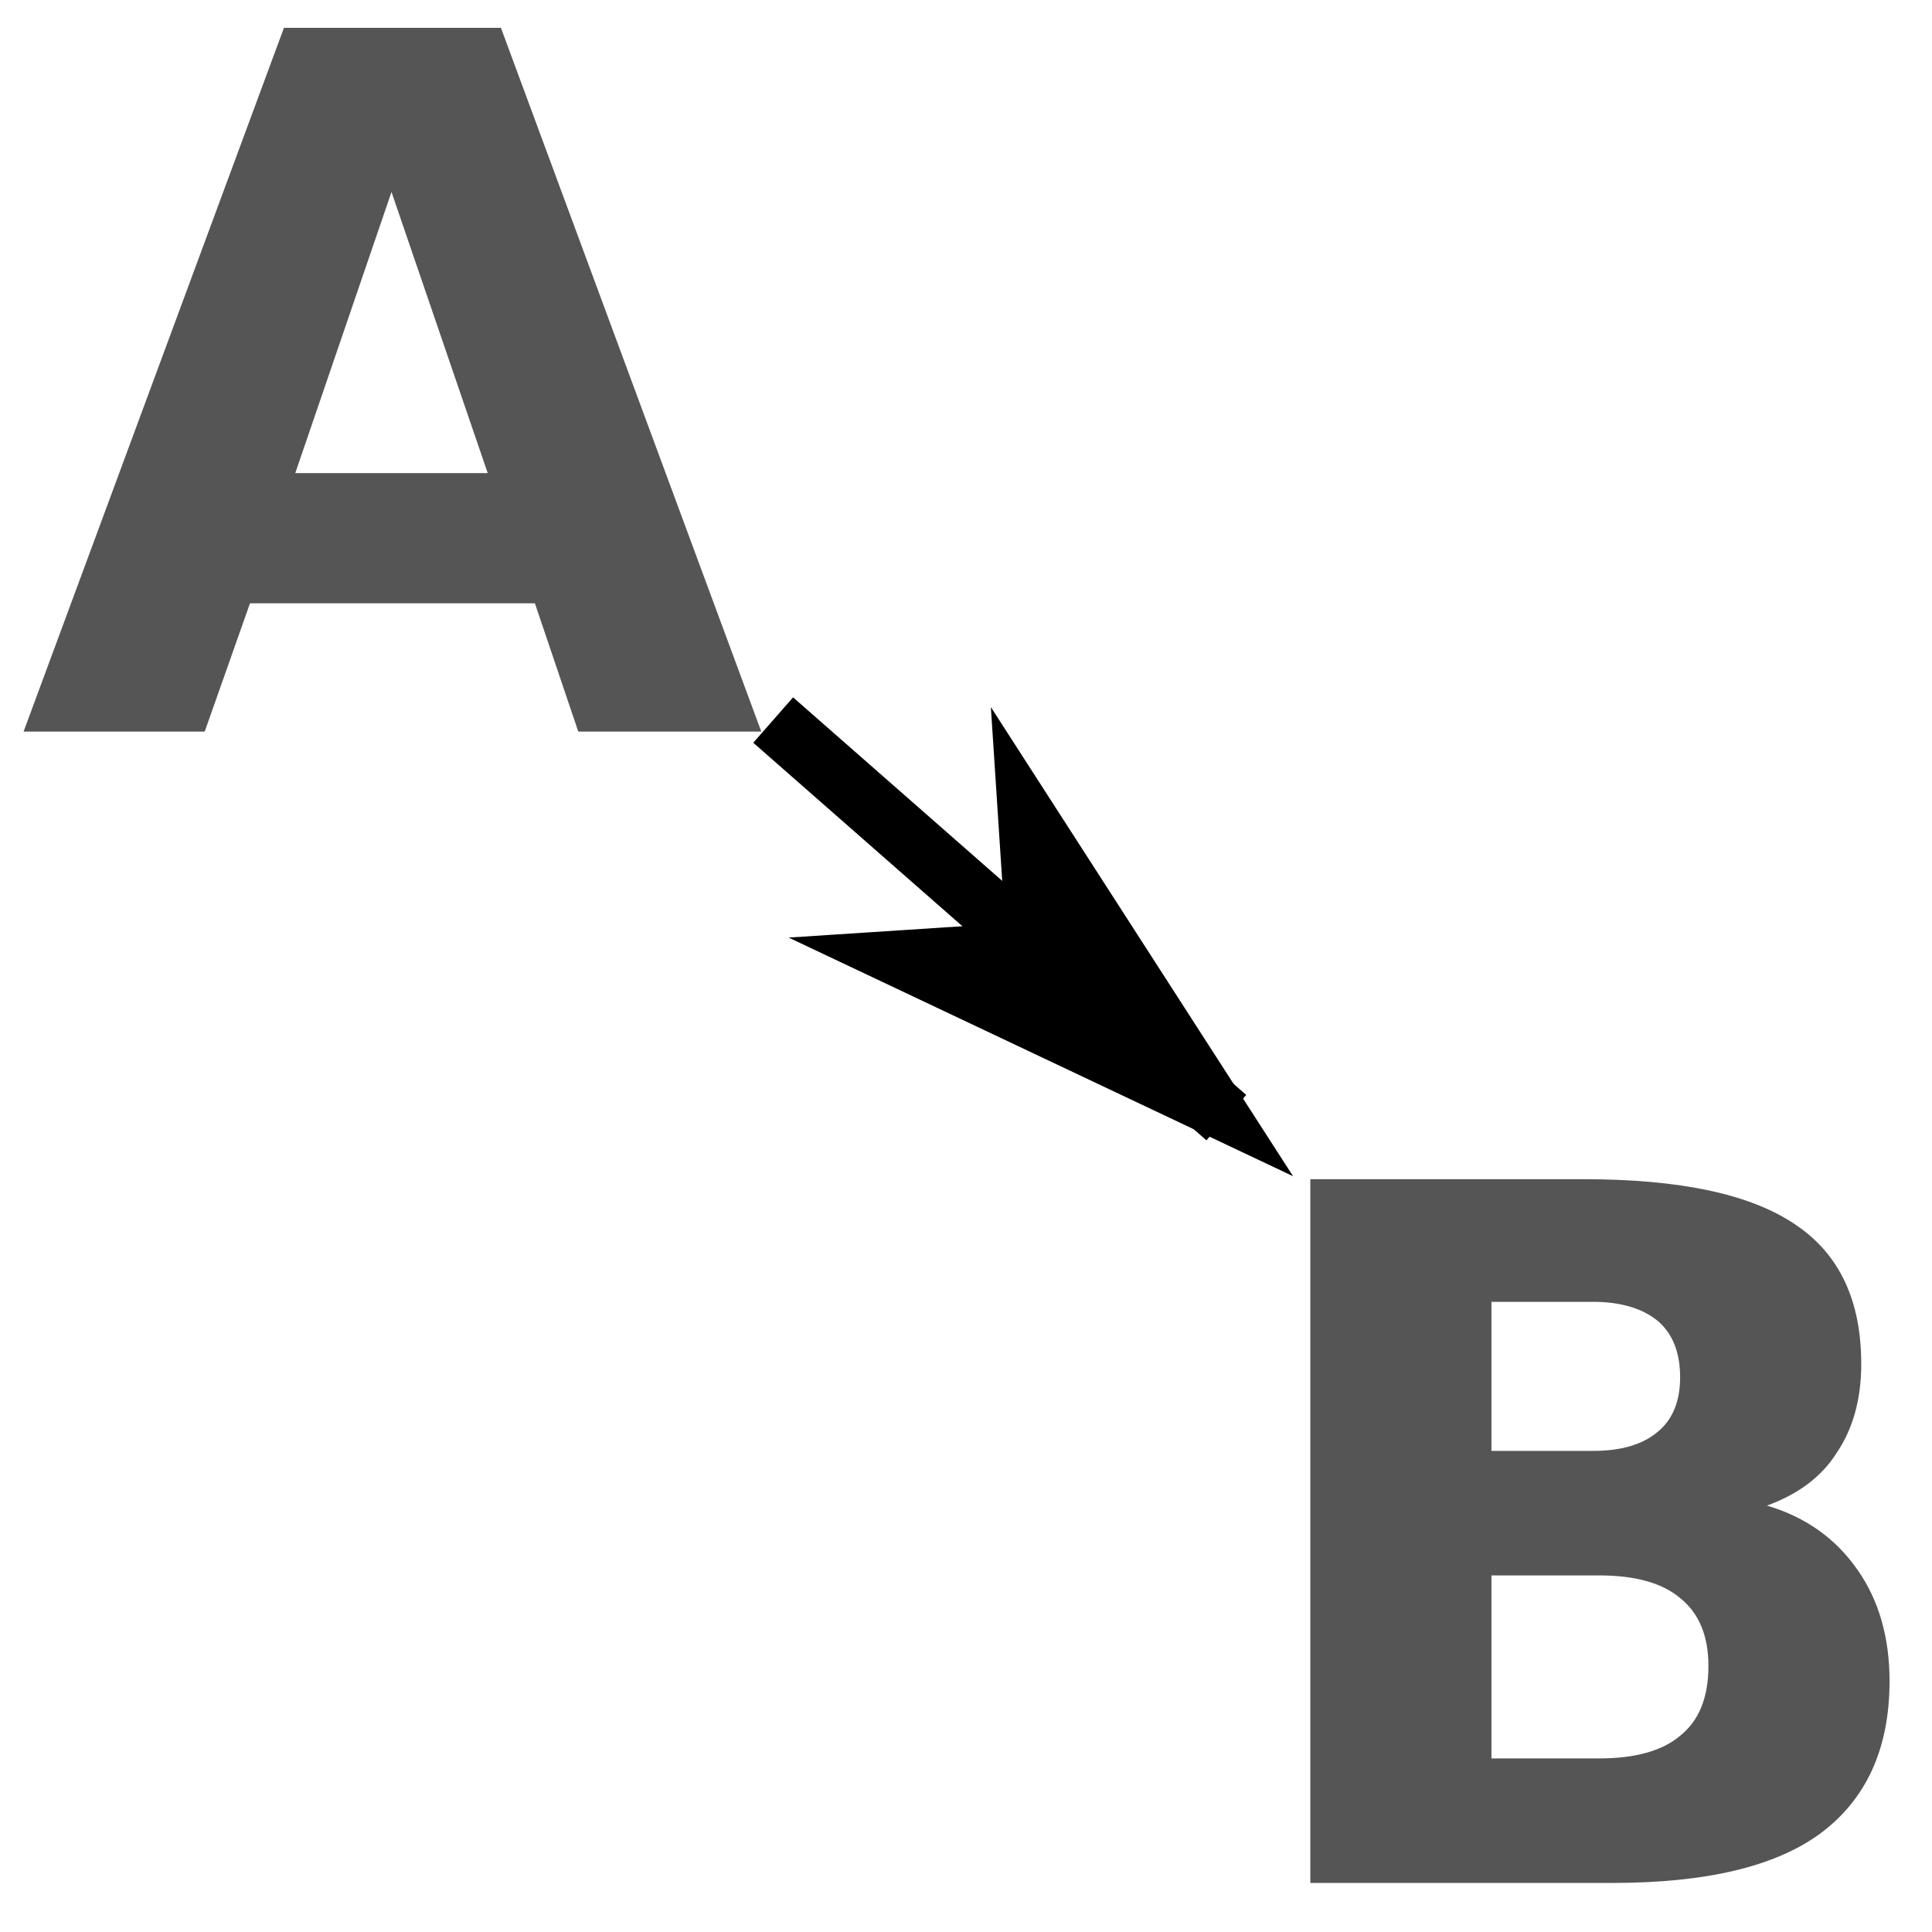
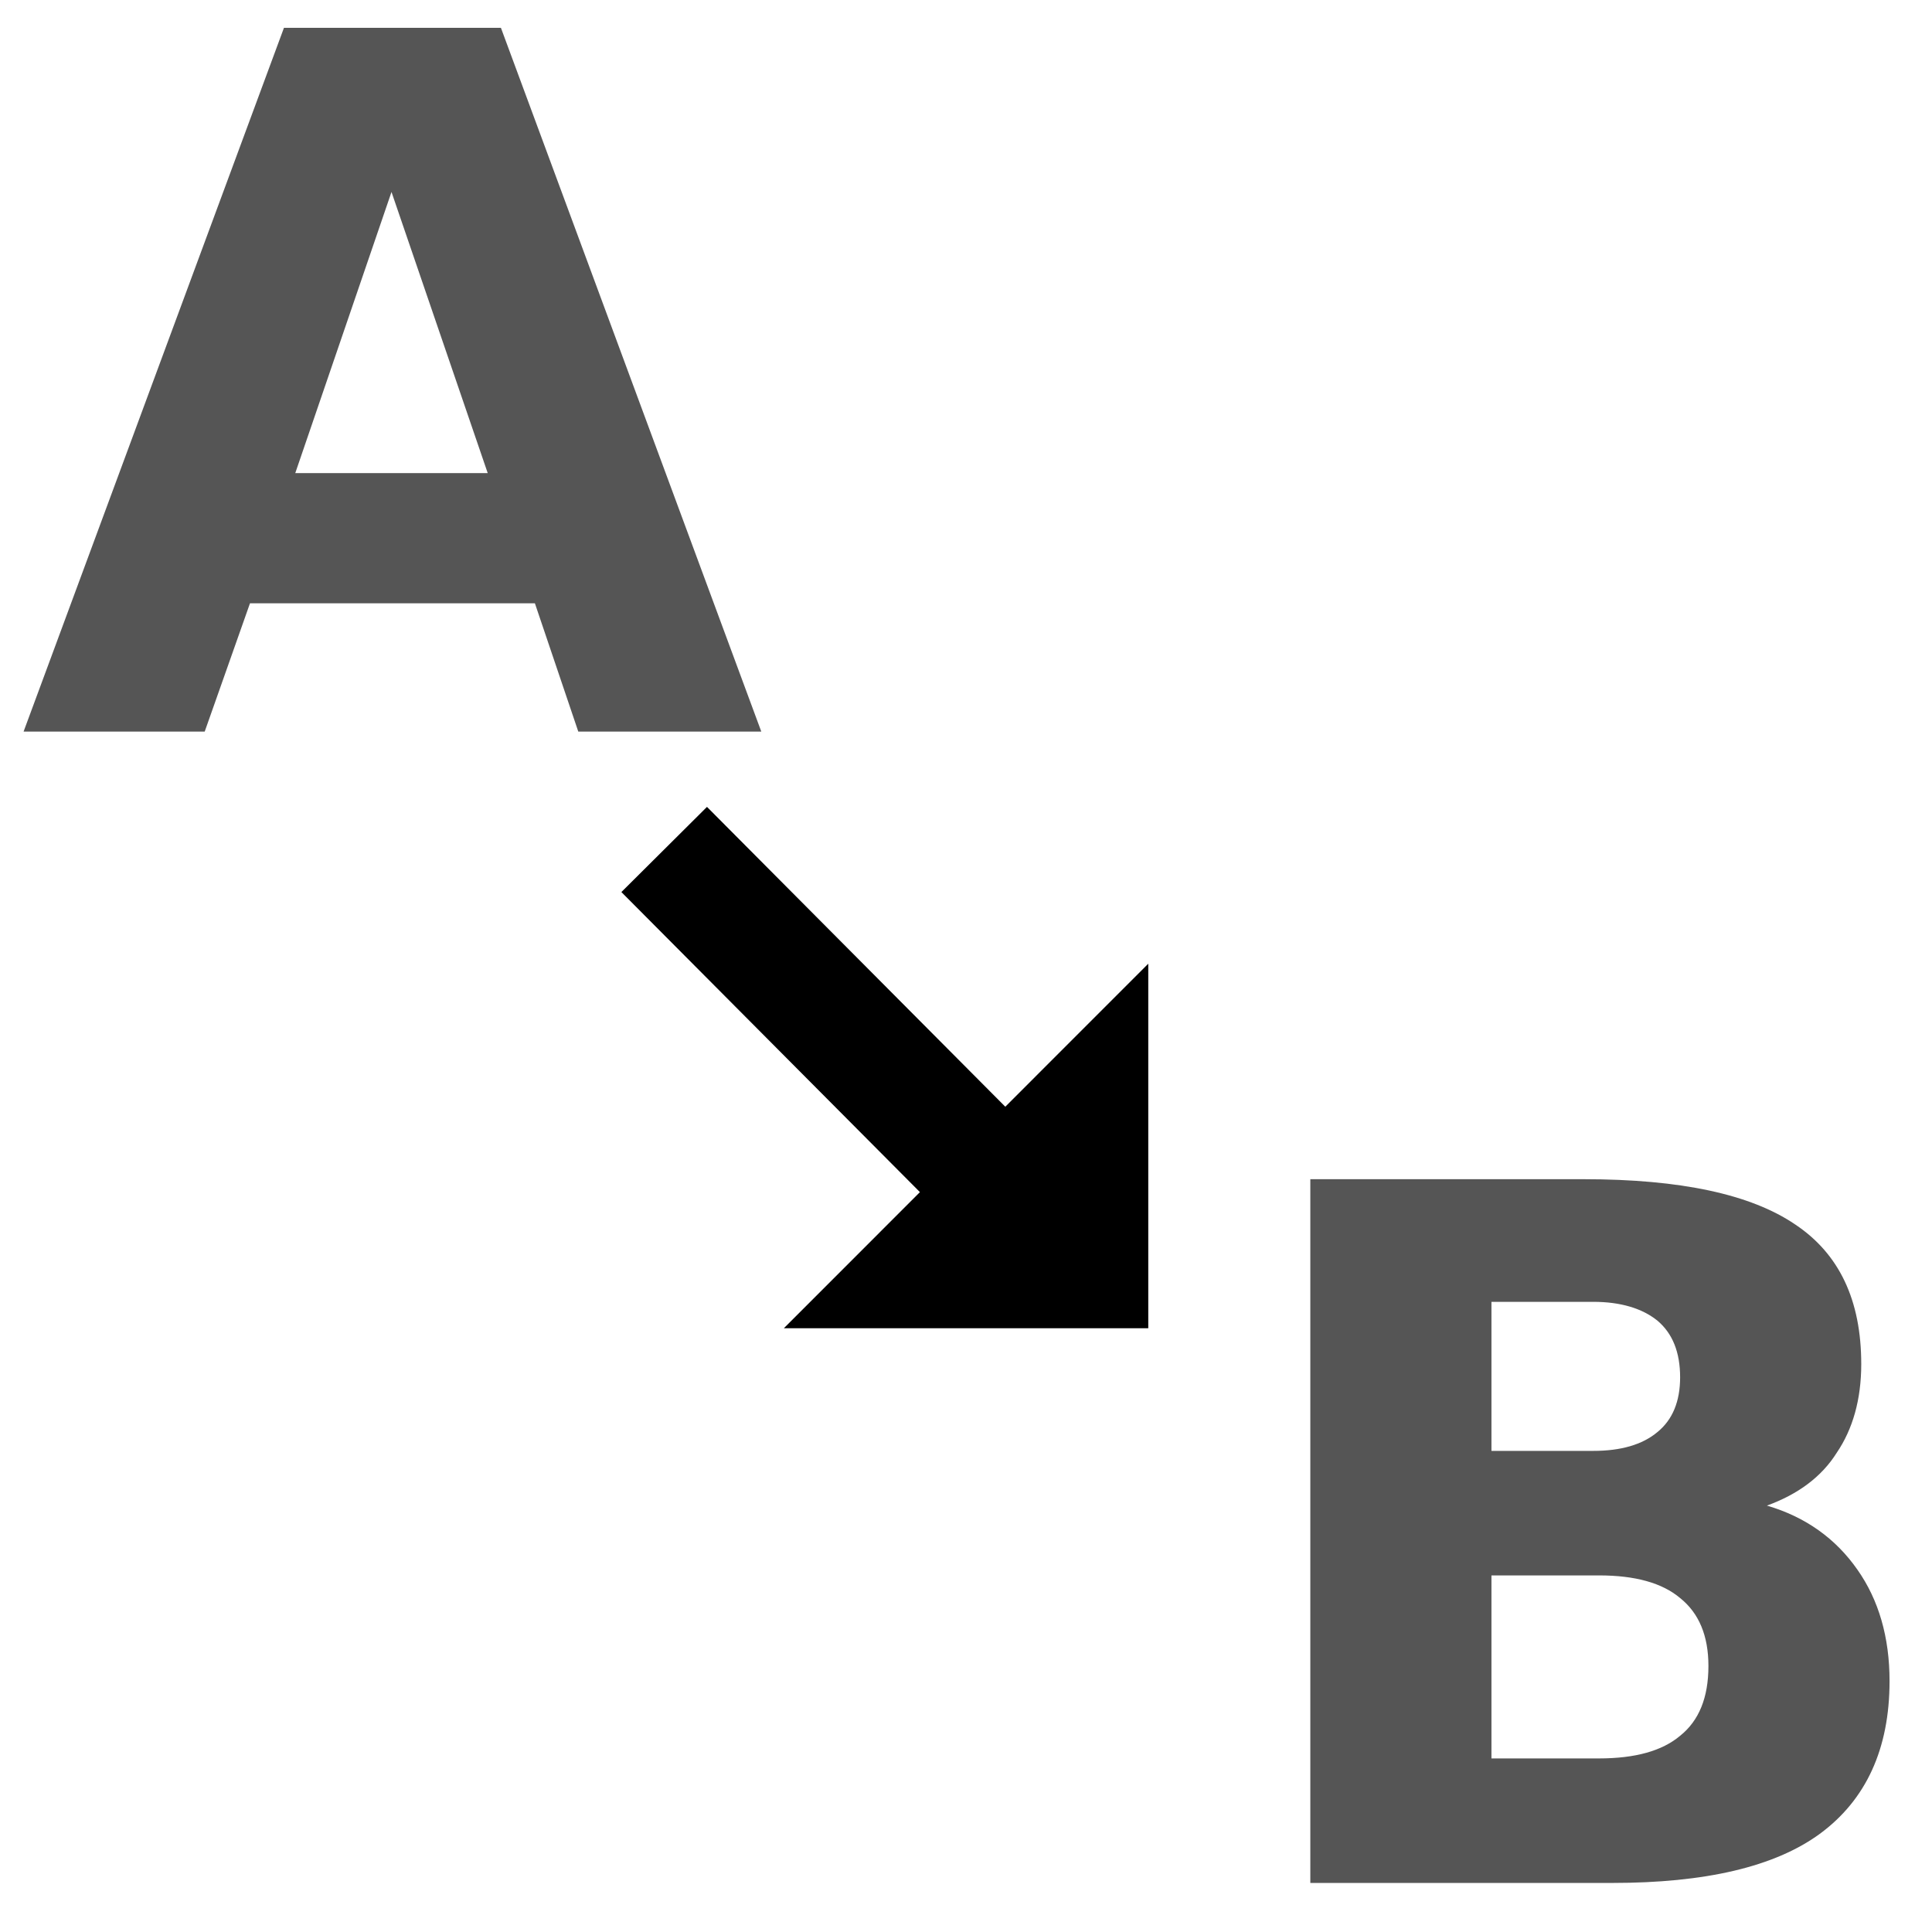
- <svg xmlns="http://www.w3.org/2000/svg" width="16px" height="16px" id="svg7187">
+ <svg xmlns="http://www.w3.org/2000/svg" xmlns:xlink="http://www.w3.org/1999/xlink" width="16px" height="16px" id="svg7187">
  <defs id="defs7189">
    <marker orient="auto" refY="0.0" refX="0.0" id="Arrow1Mend" style="overflow:visible;">
      <path id="path7728" d="M 0.0,0.0 L 5.0,-5.0 L -12.5,0.0 L 5.0,5.0 L 0.0,0.0 z " style="fill-rule:evenodd;stroke:#000000;stroke-width:1.0pt;marker-start:none;" transform="scale(0.4) rotate(180) translate(10,0)" />
    </marker>
    <marker orient="auto" refY="0.0" refX="0.0" id="TriangleOutL" style="overflow:visible">
      <path id="path7862" d="M 5.77,0.0 L -2.88,5.0 L -2.88,-5.0 L 5.77,0.0 z " style="fill-rule:evenodd;stroke:#000000;stroke-width:1.0pt;marker-start:none" transform="scale(0.8)" />
    </marker>
    <marker orient="auto" refY="0.0" refX="0.0" id="Arrow1Lstart" style="overflow:visible">
      <path id="path7719" d="M 0.0,0.0 L 5.0,-5.0 L -12.5,0.0 L 5.0,5.0 L 0.0,0.0 z " style="fill-rule:evenodd;stroke:#000000;stroke-width:1.0pt;marker-start:none" transform="scale(0.8) translate(12.5,0)" />
    </marker>
    <marker orient="auto" refY="0.0" refX="0.0" id="Arrow2Mend" style="overflow:visible;">
      <path id="path7746" style="font-size:12.0;fill-rule:evenodd;stroke-width:0.625;stroke-linejoin:round;" d="M 8.719,4.034 L -2.207,0.016 L 8.719,-4.002 C 6.973,-1.63 6.983,1.616 8.719,4.034 z " transform="scale(0.6) rotate(180) translate(0,0)" />
    </marker>
+     <marker orient="auto" refY="0.0" refX="0.0" id="marker6352" style="overflow:visible;">
+       <path id="path6354" d="M 0.0,0.0 L 5.0,-5.0 L -12.5,0.0 L 5.0,5.0 L 0.0,0.0 z " style="fill-rule:evenodd;stroke:#000000;stroke-width:1.0pt;marker-start:none;" transform="scale(0.4) rotate(180) translate(10,0)" />
+     </marker>
+     <marker orient="auto" refY="0.0" refX="0.0" id="marker6348" style="overflow:visible">
+       <path id="path6350" d="M 5.77,0.0 L -2.88,5.0 L -2.88,-5.0 L 5.77,0.0 z " style="fill-rule:evenodd;stroke:#000000;stroke-width:1.0pt;marker-start:none" transform="scale(0.8)" />
+     </marker>
+     <marker orient="auto" refY="0.0" refX="0.0" id="marker6344" style="overflow:visible">
+       <path id="path6346" d="M 0.0,0.0 L 5.0,-5.0 L -12.5,0.0 L 5.0,5.0 L 0.0,0.0 z " style="fill-rule:evenodd;stroke:#000000;stroke-width:1.0pt;marker-start:none" transform="scale(0.8) translate(12.5,0)" />
+     </marker>
+     <marker orient="auto" refY="0.0" refX="0.0" id="marker6340" style="overflow:visible;">
+       <path id="path6342" style="font-size:12.0;fill-rule:evenodd;stroke-width:0.625;stroke-linejoin:round;" d="M 8.719,4.034 L -2.207,0.016 L 8.719,-4.002 C 6.973,-1.63 6.983,1.616 8.719,4.034 z " transform="scale(0.6) rotate(180) translate(0,0)" />
+     </marker>
+     <linearGradient id="linearGradient3141">
+       <stop style="stop-color:#ffff14;stop-opacity:0.612;" offset="0" id="stop3143" />
+       <stop style="stop-color:#ffff00;stop-opacity:0;" offset="1" id="stop3145" />
+     </linearGradient>
+     <linearGradient id="linearGradient3193">
+       <stop style="stop-color:#ecff31;stop-opacity:1;" offset="0" id="stop3195" />
+       <stop style="stop-color:#d5ff08;stop-opacity:0;" offset="1" id="stop3197" />
+     </linearGradient>
+     <linearGradient id="linearGradient3177">
+       <stop style="stop-color:#2eca00;stop-opacity:1;" offset="0" id="stop3179" />
+       <stop style="stop-color:#aeff96;stop-opacity:0;" offset="1" id="stop3181" />
+     </linearGradient>
+     <linearGradient id="linearGradient3157">
+       <stop style="stop-color:#aeff96;stop-opacity:1;" offset="0" id="stop3159" />
+       <stop style="stop-color:#aeff96;stop-opacity:0;" offset="1" id="stop3161" />
+     </linearGradient>
+     <linearGradient xlink:href="#linearGradient3141" id="linearGradient3147" x1="14.646" y1="13.482" x2="0.016" y2="0.711" gradientUnits="userSpaceOnUse" />
  </defs>
  <g id="layer1">
    <text xml:space="preserve" style="font-size:8px;font-style:normal;font-weight:bold;fill:#555555;fill-opacity:1;stroke:none;stroke-width:1px;stroke-linecap:butt;stroke-linejoin:miter;stroke-opacity:1;font-family:Bitstream Vera Sans" x="0.149" y="6.058" id="text7197">
      <tspan id="tspan7199" x="0.149" y="6.058">A</tspan>
    </text>
    <text xml:space="preserve" style="font-size:8px;font-style:normal;font-weight:bold;fill:#555555;fill-opacity:1;stroke:none;stroke-width:1px;stroke-linecap:butt;stroke-linejoin:miter;stroke-opacity:1;font-family:Bitstream Vera Sans" x="10.119" y="15.594" id="text7201">
      <tspan id="tspan7203" x="10.119" y="15.594">B</tspan>
    </text>
-     <path style="opacity:1;fill:#555555;fill-opacity:1;fill-rule:nonzero;stroke:#000000;stroke-width:0.5;stroke-linecap:square;stroke-linejoin:miter;stroke-miterlimit:4;stroke-dasharray:none;stroke-opacity:1;marker-end:url(#Arrow1Mend)" d="M 6.591,6.128 L 9.968,9.091" id="path7205" />
+     <g id="g3491" transform="translate(-0.4465347,0)">
+       <path style="fill:none;fill-rule:evenodd;stroke:#000000;stroke-width:1px;stroke-linecap:butt;stroke-linejoin:miter;stroke-opacity:1" d="M 5.947,7.035 L 8.897,10" id="path3485" />
+       <path style="fill:#000000;fill-opacity:1;fill-rule:evenodd;stroke:none;stroke-width:1px;stroke-linecap:butt;stroke-linejoin:miter;stroke-opacity:1" d="M 6.938,11 L 9.956,7.981 L 9.956,11 L 6.938,11 z" id="path3489" />
+     </g>
  </g>
</svg>
